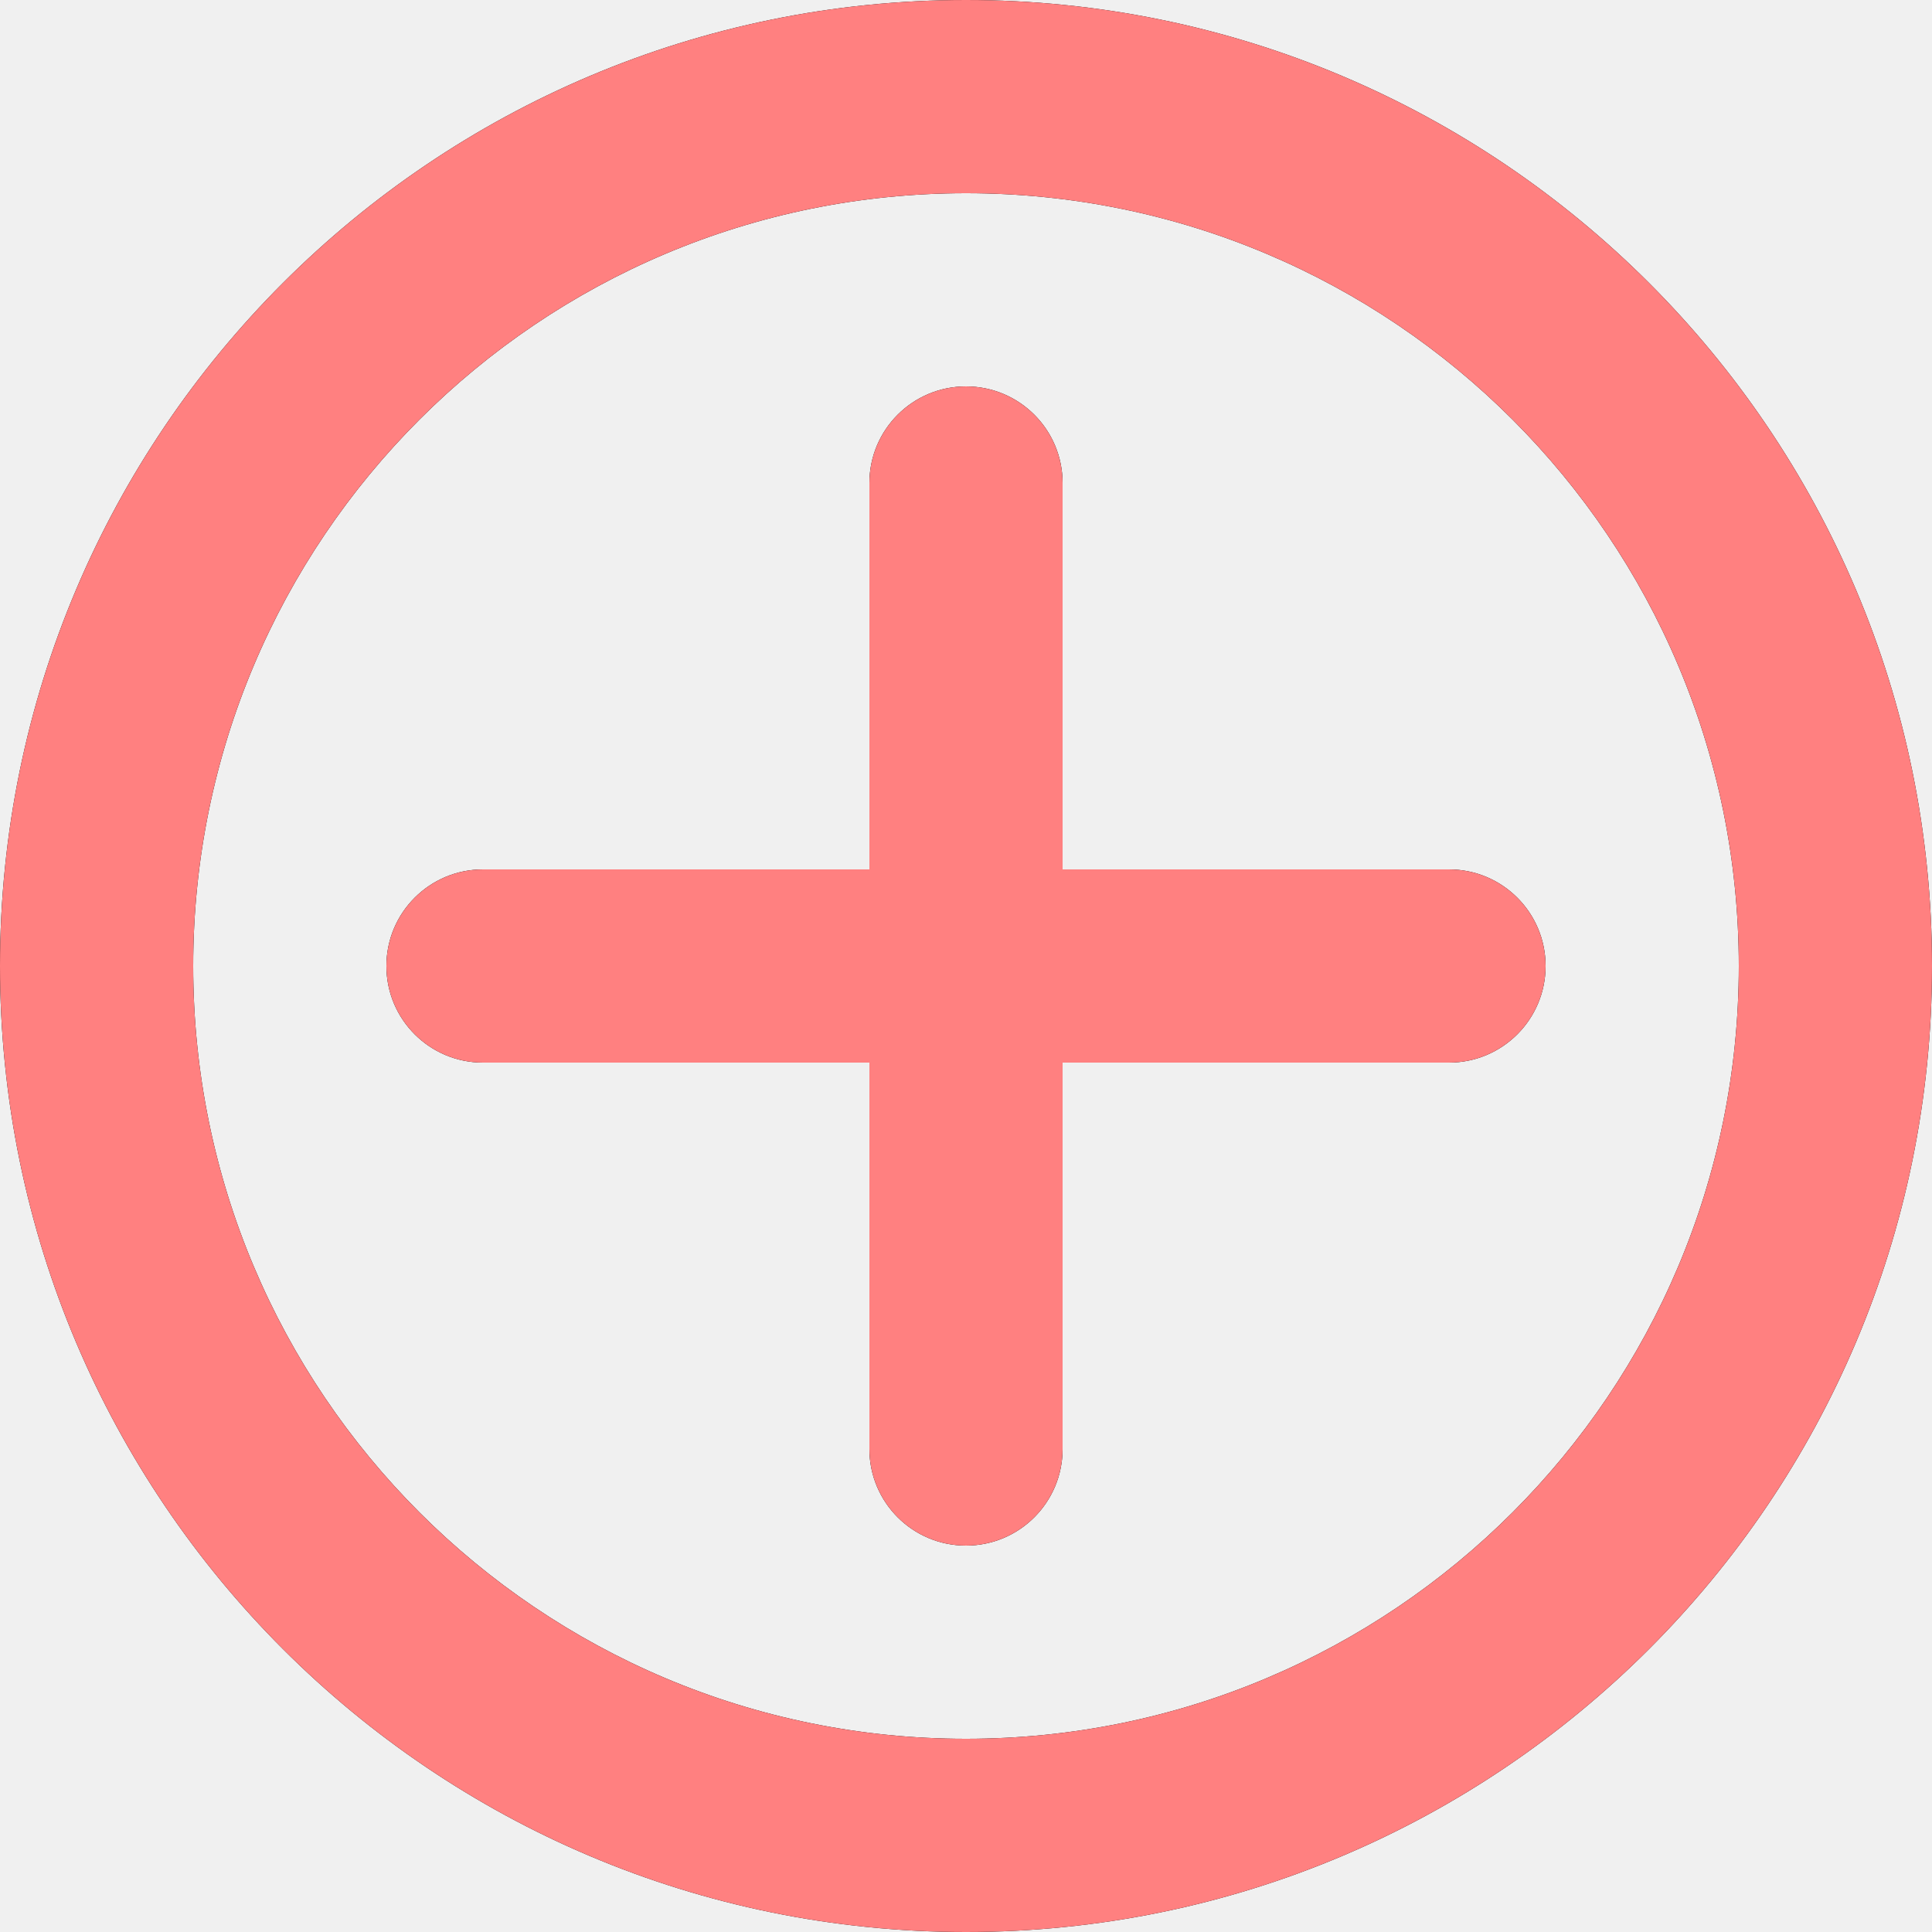
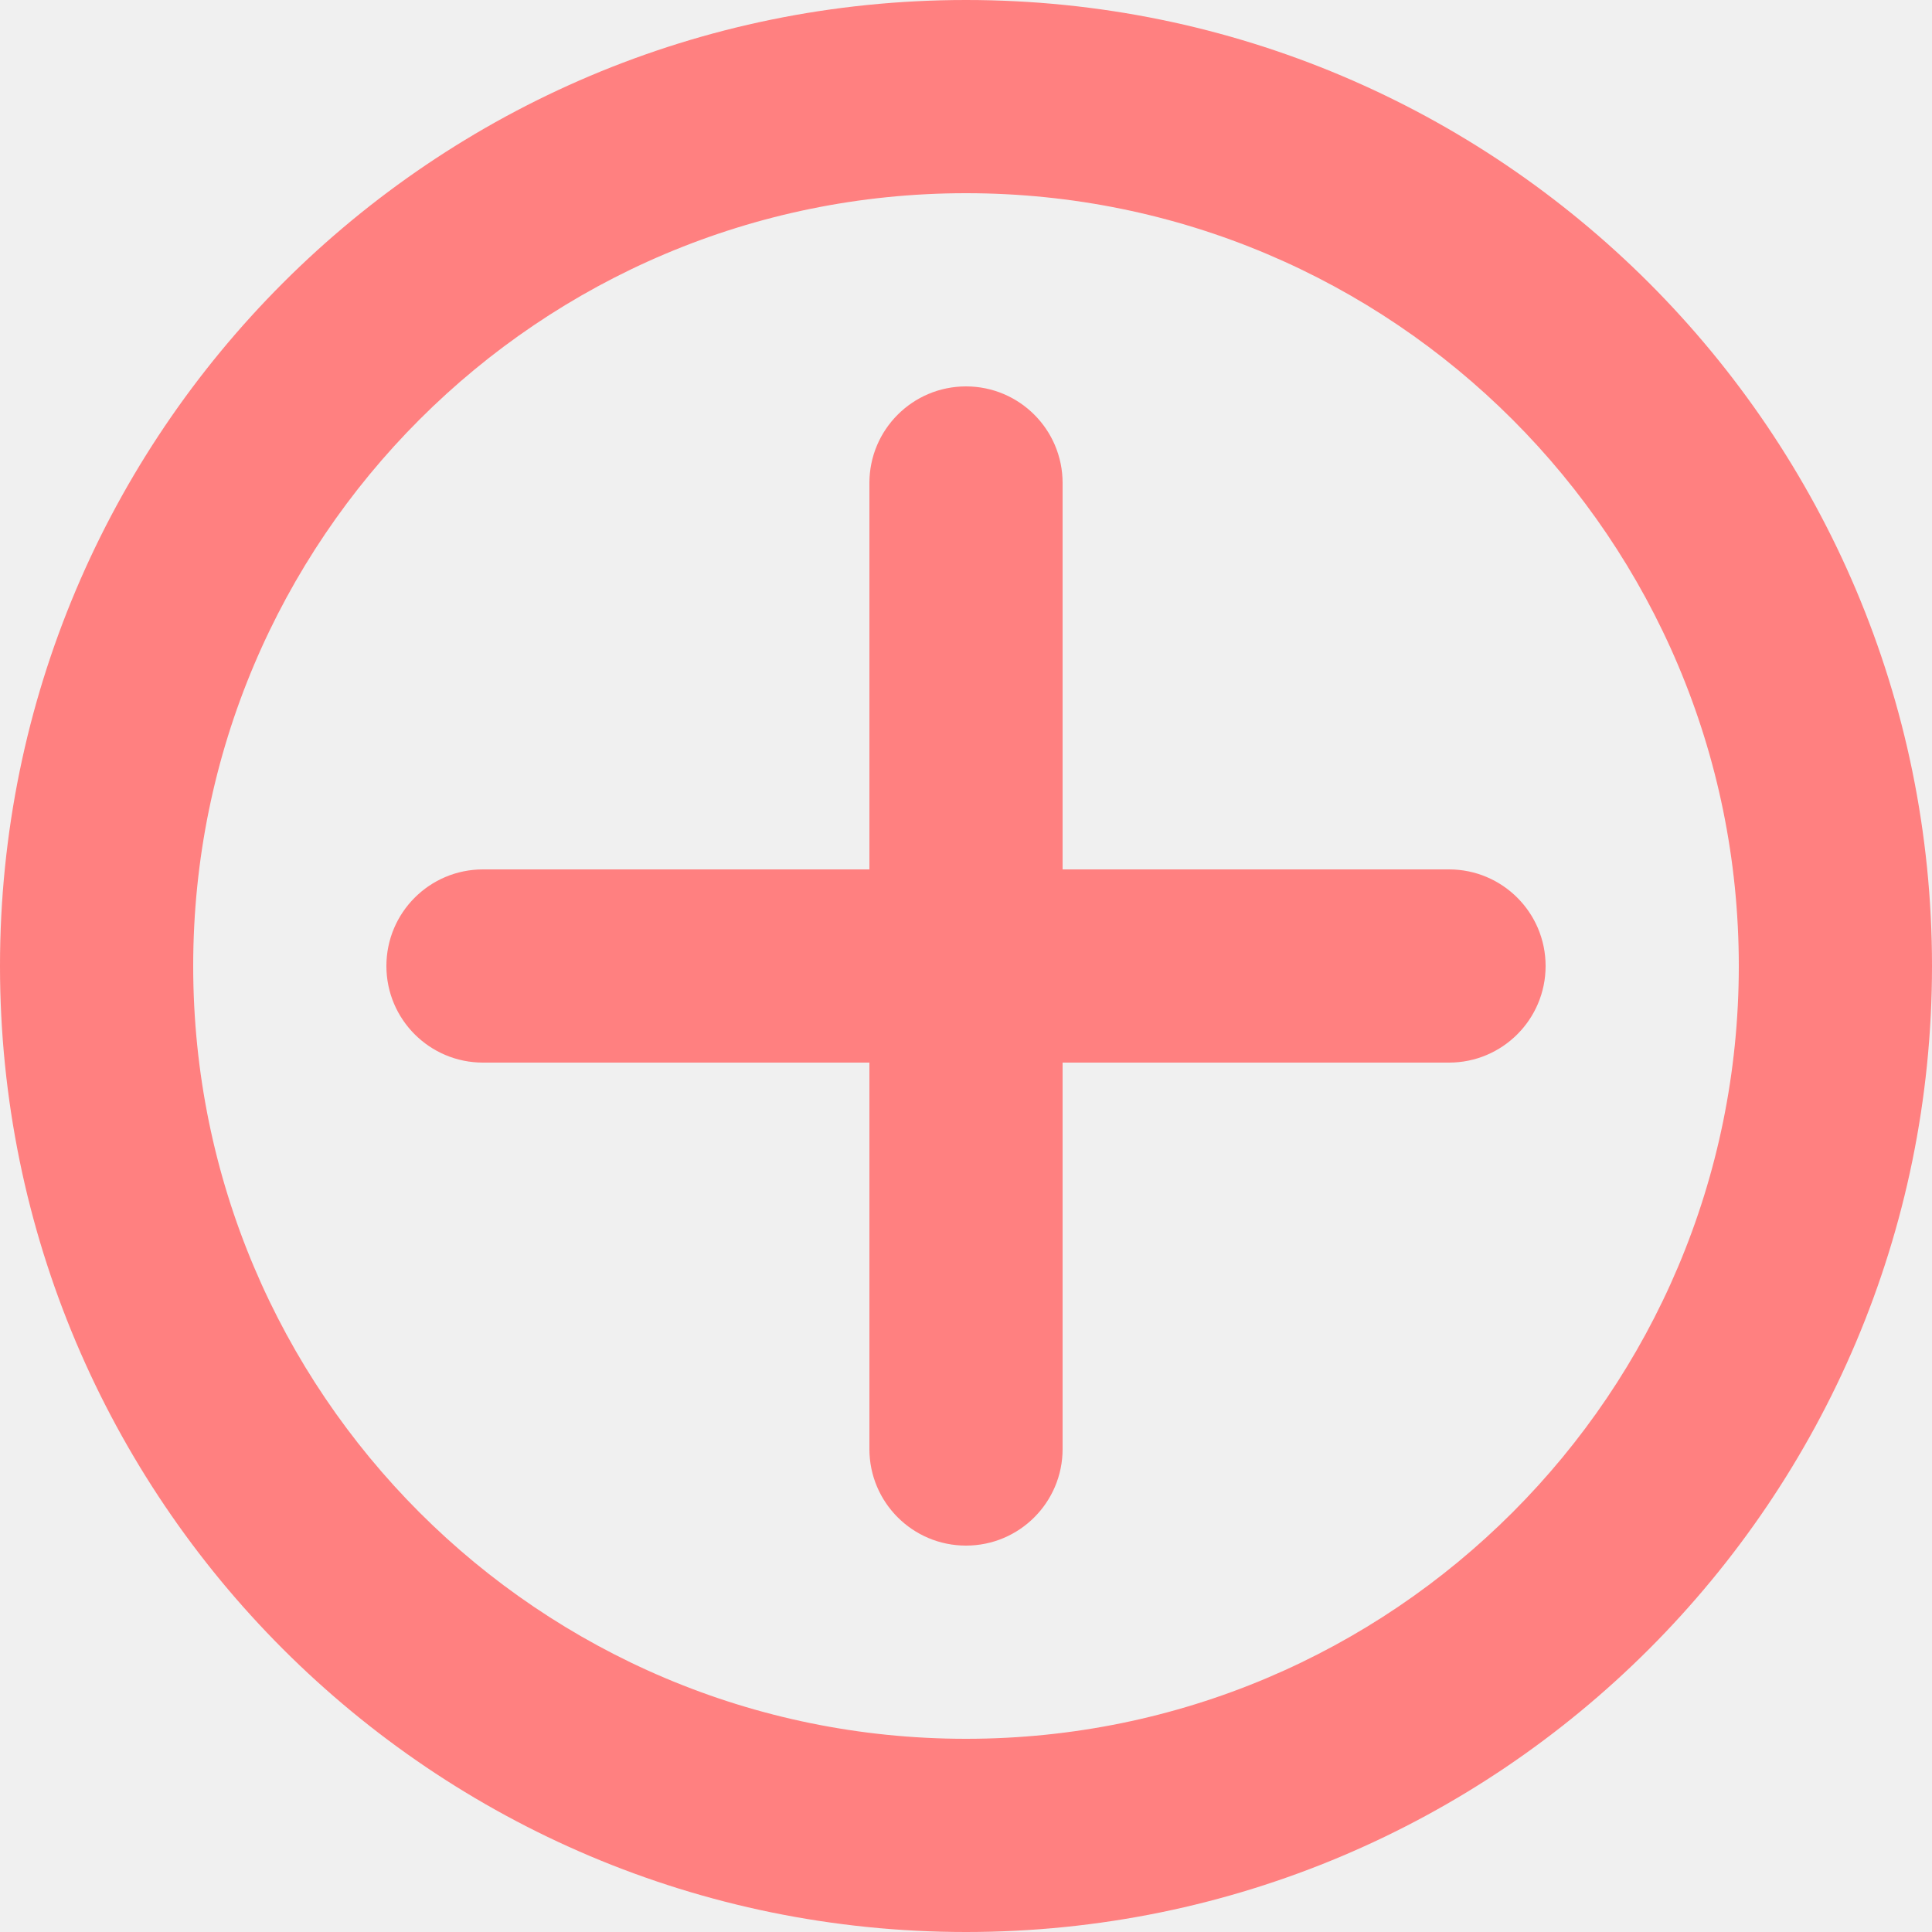
<svg xmlns="http://www.w3.org/2000/svg" width="16" height="16" viewBox="0 0 16 16" fill="none">
-   <path fill-rule="evenodd" clip-rule="evenodd" d="M8 16C3.582 16 0 12.418 0 8C0 3.582 3.582 0 8 0C12.418 0 16 3.582 16 8C16 12.418 12.418 16 8 16ZM8 14.4C11.535 14.4 14.4 11.535 14.4 8C14.4 4.465 11.535 1.6 8 1.6C4.465 1.6 1.6 4.465 1.6 8C1.6 11.535 4.465 14.4 8 14.4ZM8.8 12V8.8H12C12.442 8.8 12.8 8.442 12.8 8C12.8 7.558 12.442 7.2 12 7.2H8.8V4C8.8 3.558 8.442 3.2 8 3.2C7.558 3.2 7.2 3.558 7.2 4V7.2H4C3.558 7.2 3.2 7.558 3.2 8C3.2 8.442 3.558 8.8 4 8.8H7.2V12C7.2 12.442 7.558 12.8 8 12.8C8.442 12.8 8.8 12.442 8.8 12Z" fill="black" />
-   <mask id="mask0" mask-type="alpha" maskUnits="userSpaceOnUse" x="0" y="0" width="16" height="16">
-     <path fill-rule="evenodd" clip-rule="evenodd" d="M8 16C3.582 16 0 12.418 0 8C0 3.582 3.582 0 8 0C12.418 0 16 3.582 16 8C16 12.418 12.418 16 8 16ZM8 14.4C11.535 14.4 14.4 11.535 14.4 8C14.4 4.465 11.535 1.6 8 1.6C4.465 1.6 1.6 4.465 1.6 8C1.6 11.535 4.465 14.4 8 14.4ZM8.8 12V8.8H12C12.442 8.8 12.8 8.442 12.8 8C12.8 7.558 12.442 7.2 12 7.2H8.8V4C8.8 3.558 8.442 3.2 8 3.2C7.558 3.2 7.2 3.558 7.2 4V7.2H4C3.558 7.2 3.2 7.558 3.2 8C3.2 8.442 3.558 8.8 4 8.8H7.2V12C7.2 12.442 7.558 12.8 8 12.8C8.442 12.8 8.8 12.442 8.8 12Z" fill="white" />
-   </mask>
-   <g mask="url(#mask0)">
-     <rect width="16" height="16" fill="#FF8080" />
-   </g>
+   <path fill-rule="evenodd" clip-rule="evenodd" d="M8 16C3.582 16 0 12.418 0 8C0 3.582 3.582 0 8 0C12.418 0 16 3.582 16 8C16 12.418 12.418 16 8 16ZM8 14.4C11.535 14.4 14.4 11.535 14.4 8C14.4 4.465 11.535 1.6 8 1.6C4.465 1.6 1.6 4.465 1.6 8C1.6 11.535 4.465 14.4 8 14.4ZM8.8 12V8.8H12C12.442 8.8 12.8 8.442 12.8 8C12.8 7.558 12.442 7.2 12 7.2H8.8V4C8.8 3.558 8.442 3.2 8 3.2C7.558 3.2 7.2 3.558 7.2 4V7.2H4C3.558 7.2 3.2 7.558 3.2 8C3.2 8.442 3.558 8.8 4 8.8H7.2V12C7.2 12.442 7.558 12.8 8 12.8C8.442 12.8 8.8 12.442 8.8 12Z" fill="#FF8080" />
</svg>
